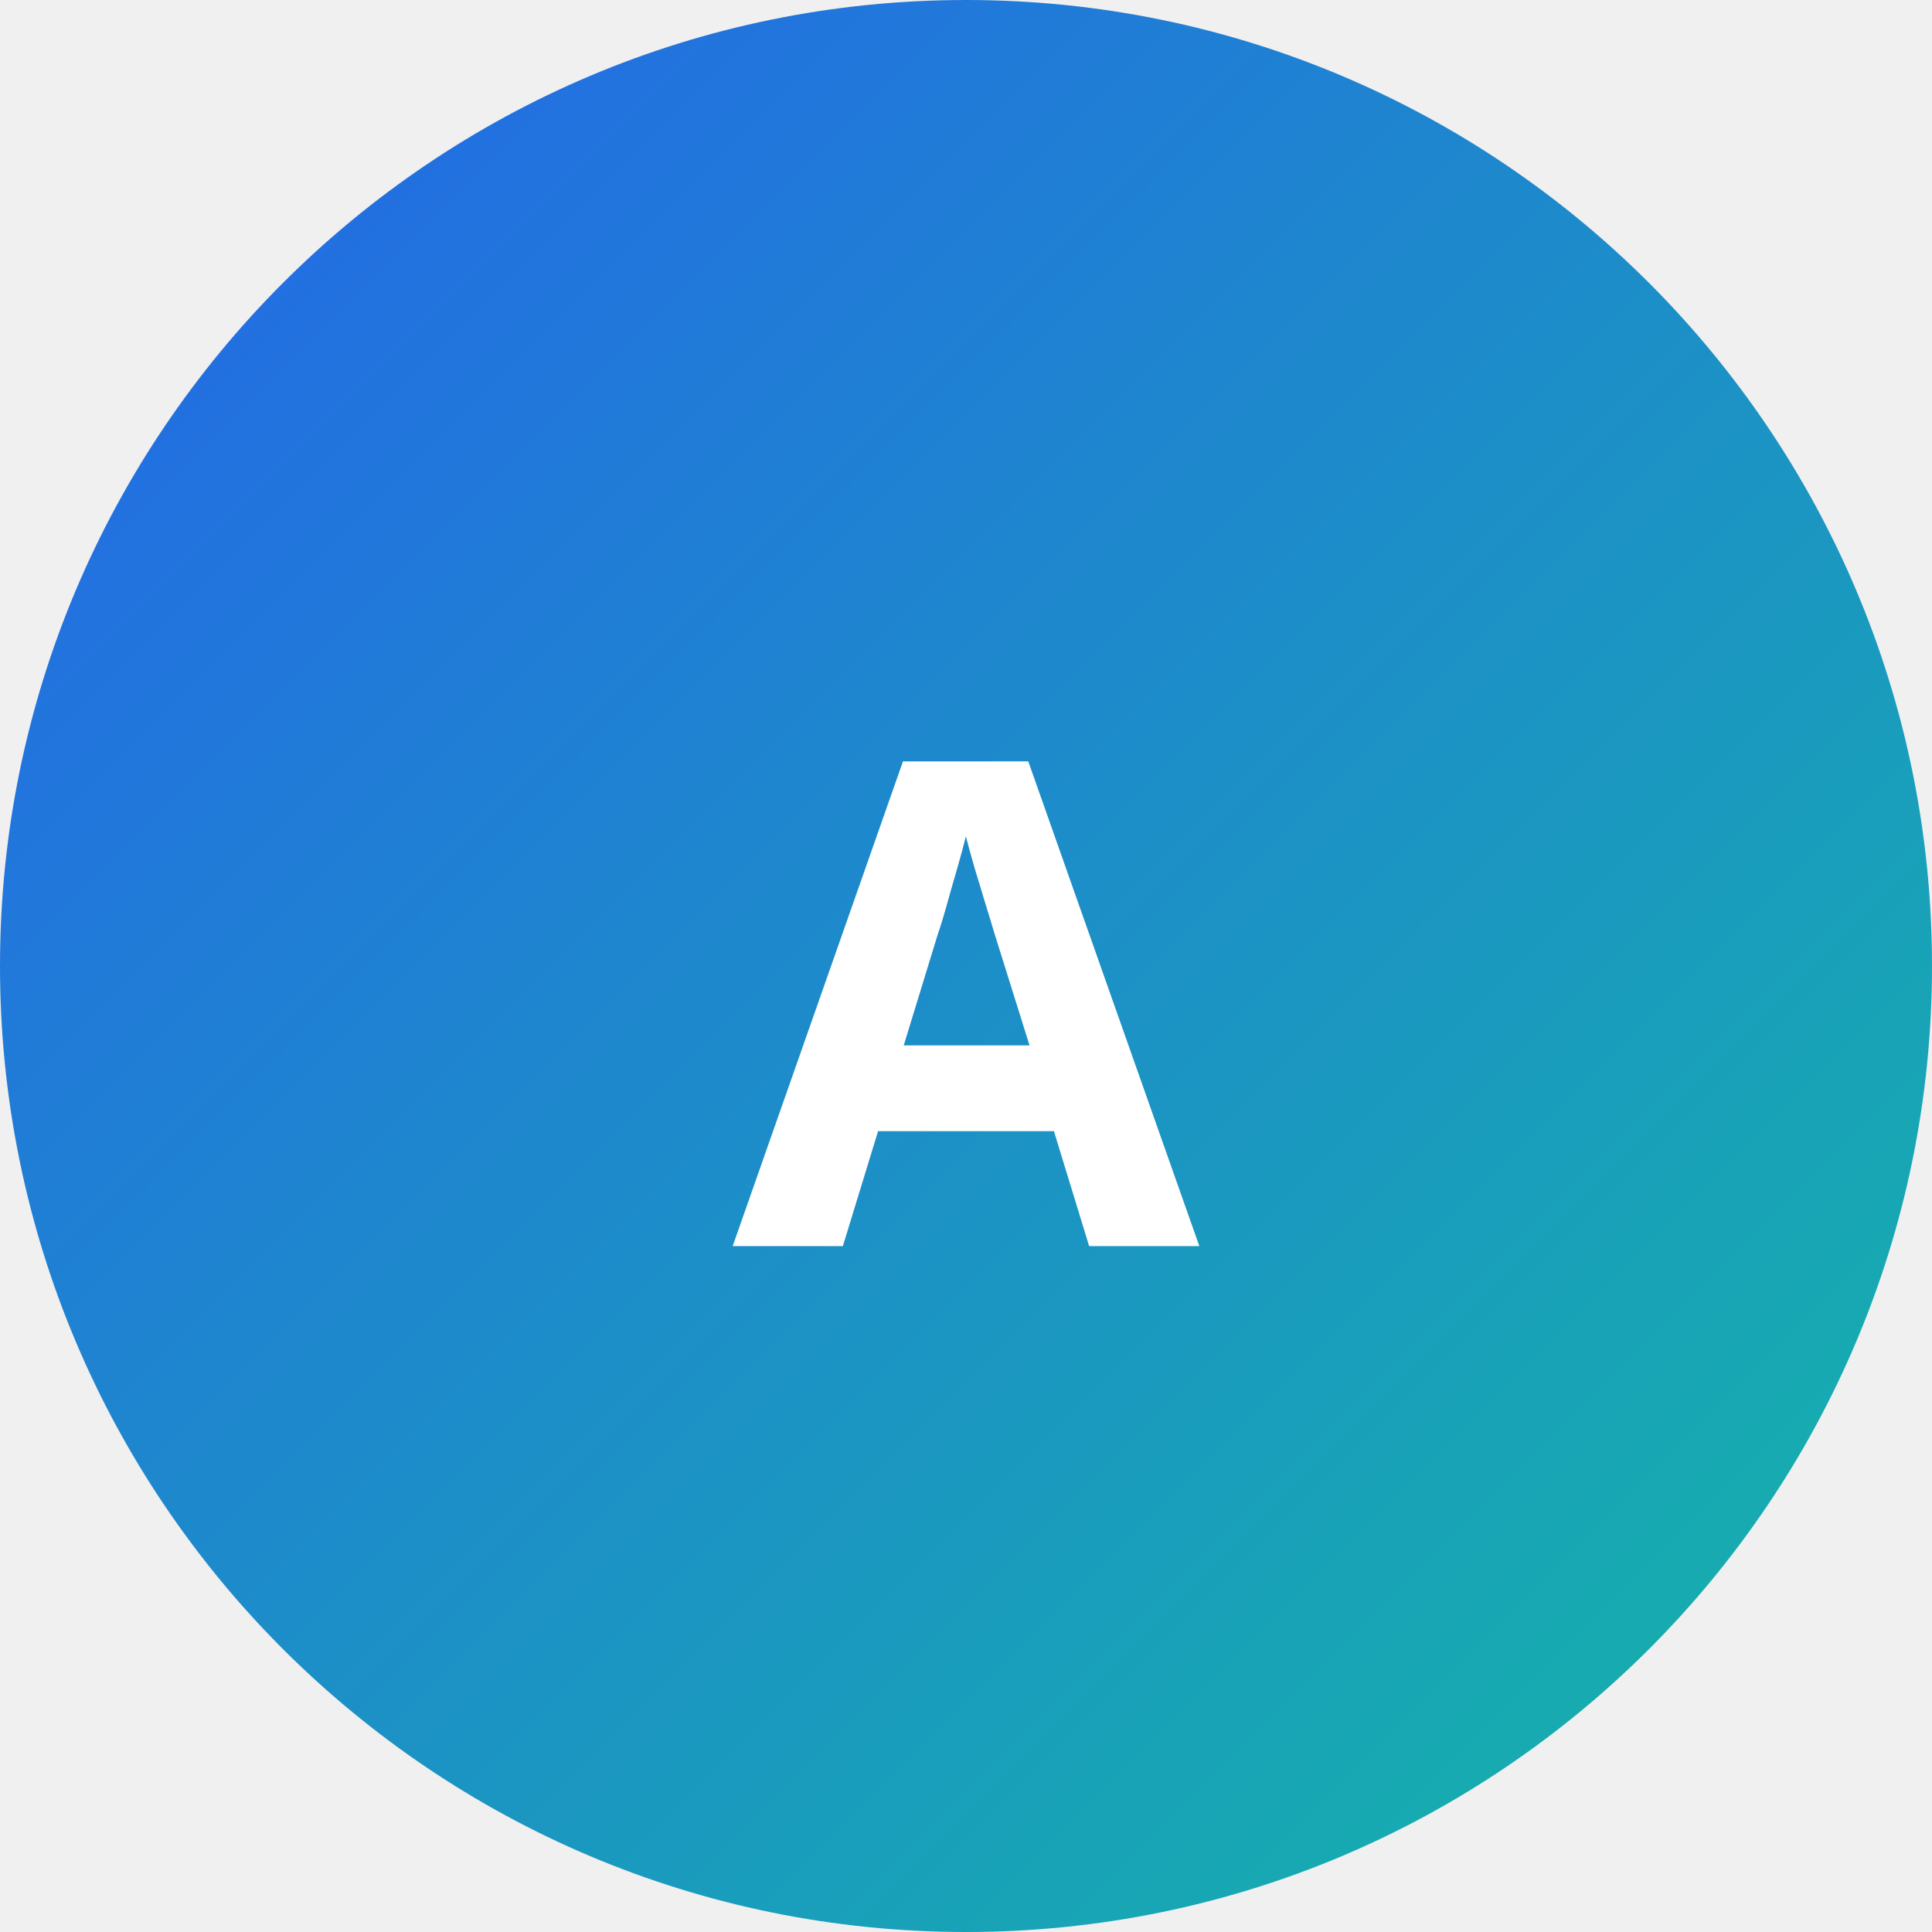
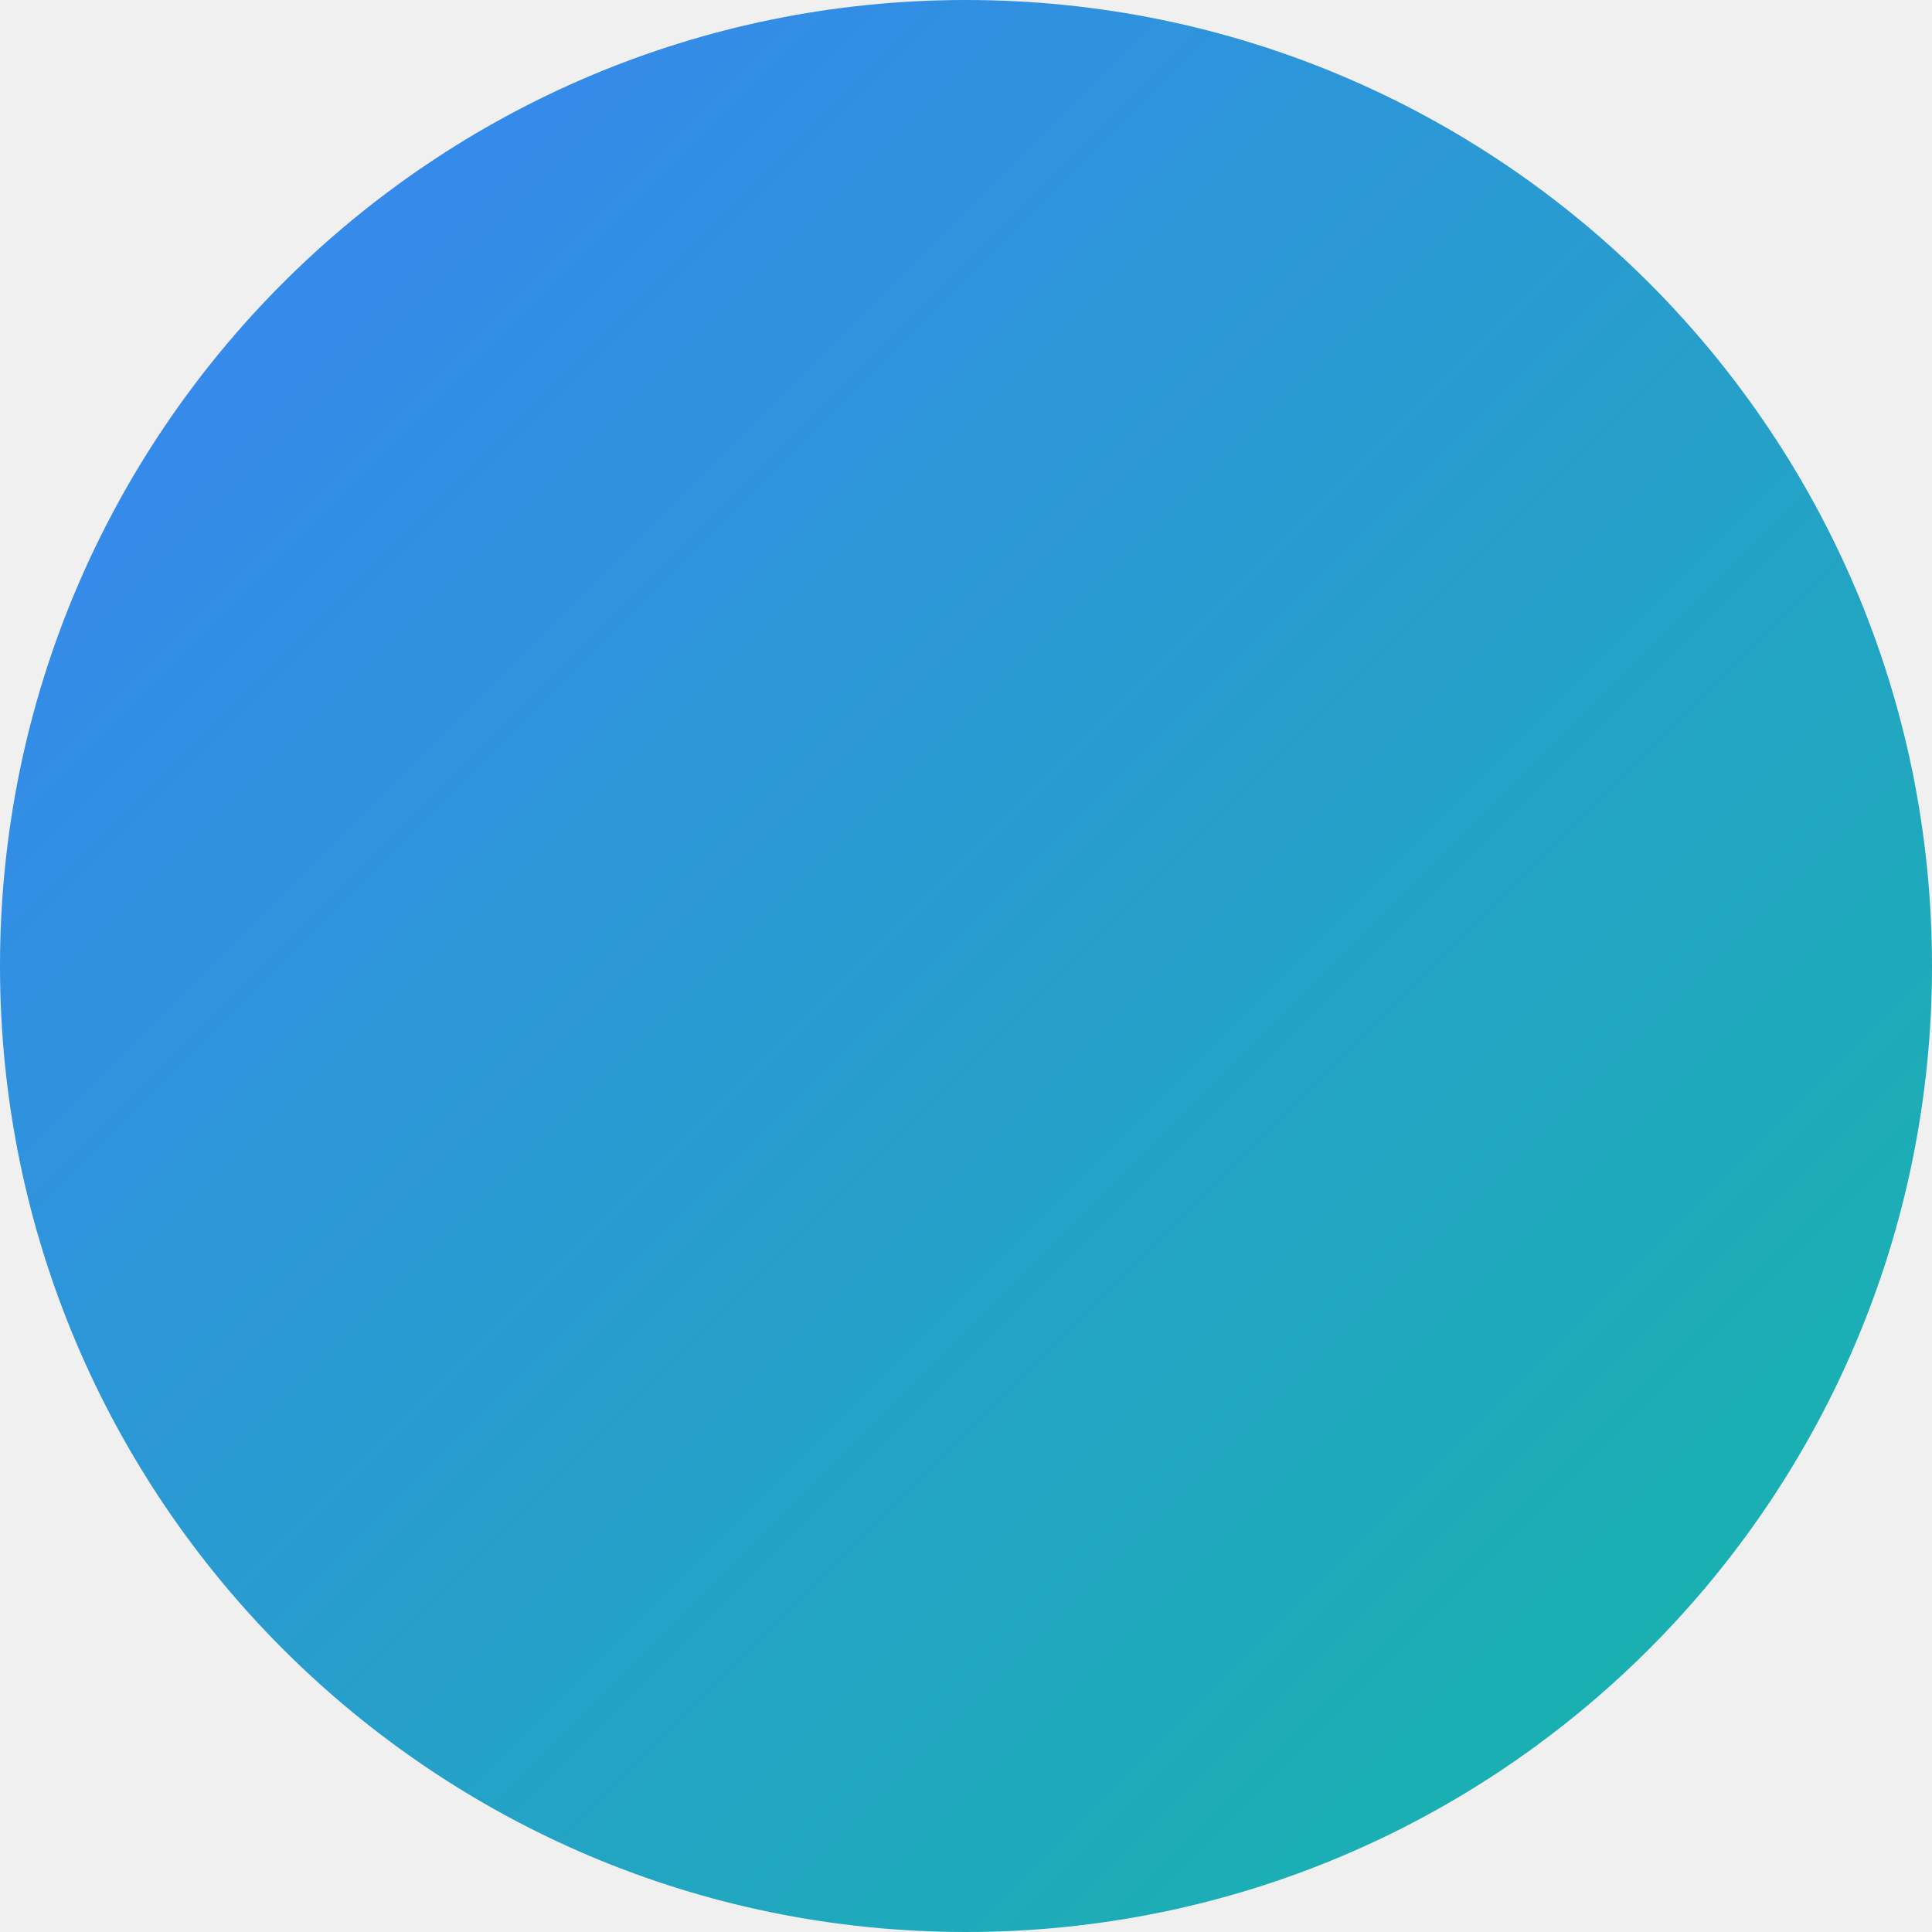
- <svg xmlns="http://www.w3.org/2000/svg" width="120" height="120" viewBox="0 0 120 120">
+ <svg xmlns="http://www.w3.org/2000/svg" id="avatarSvg" width="120" height="120" viewBox="0 0 120 120">
  <defs>
    <linearGradient id="grad1" x1="0%" y1="0%" x2="100%" y2="100%">
-       <stop offset="0%" stop-color="#2563eb" />
+       <stop offset="0%" stop-color="#3b82f6" />
      <stop offset="100%" stop-color="#14b8a6" />
    </linearGradient>
  </defs>
  <circle cx="60" cy="60" r="60" fill="url(#grad1)" />
-   <text x="50%" y="54%" text-anchor="middle" fill="white" font-size="42" font-family="Poppins, sans-serif" font-weight="600" dy=".3em">
-     A
+   <text id="avatarText" x="50%" y="54%" text-anchor="middle" fill="white" font-size="42" font-family="Poppins" font-weight="600" dy=".3em">
  </text>
</svg>
